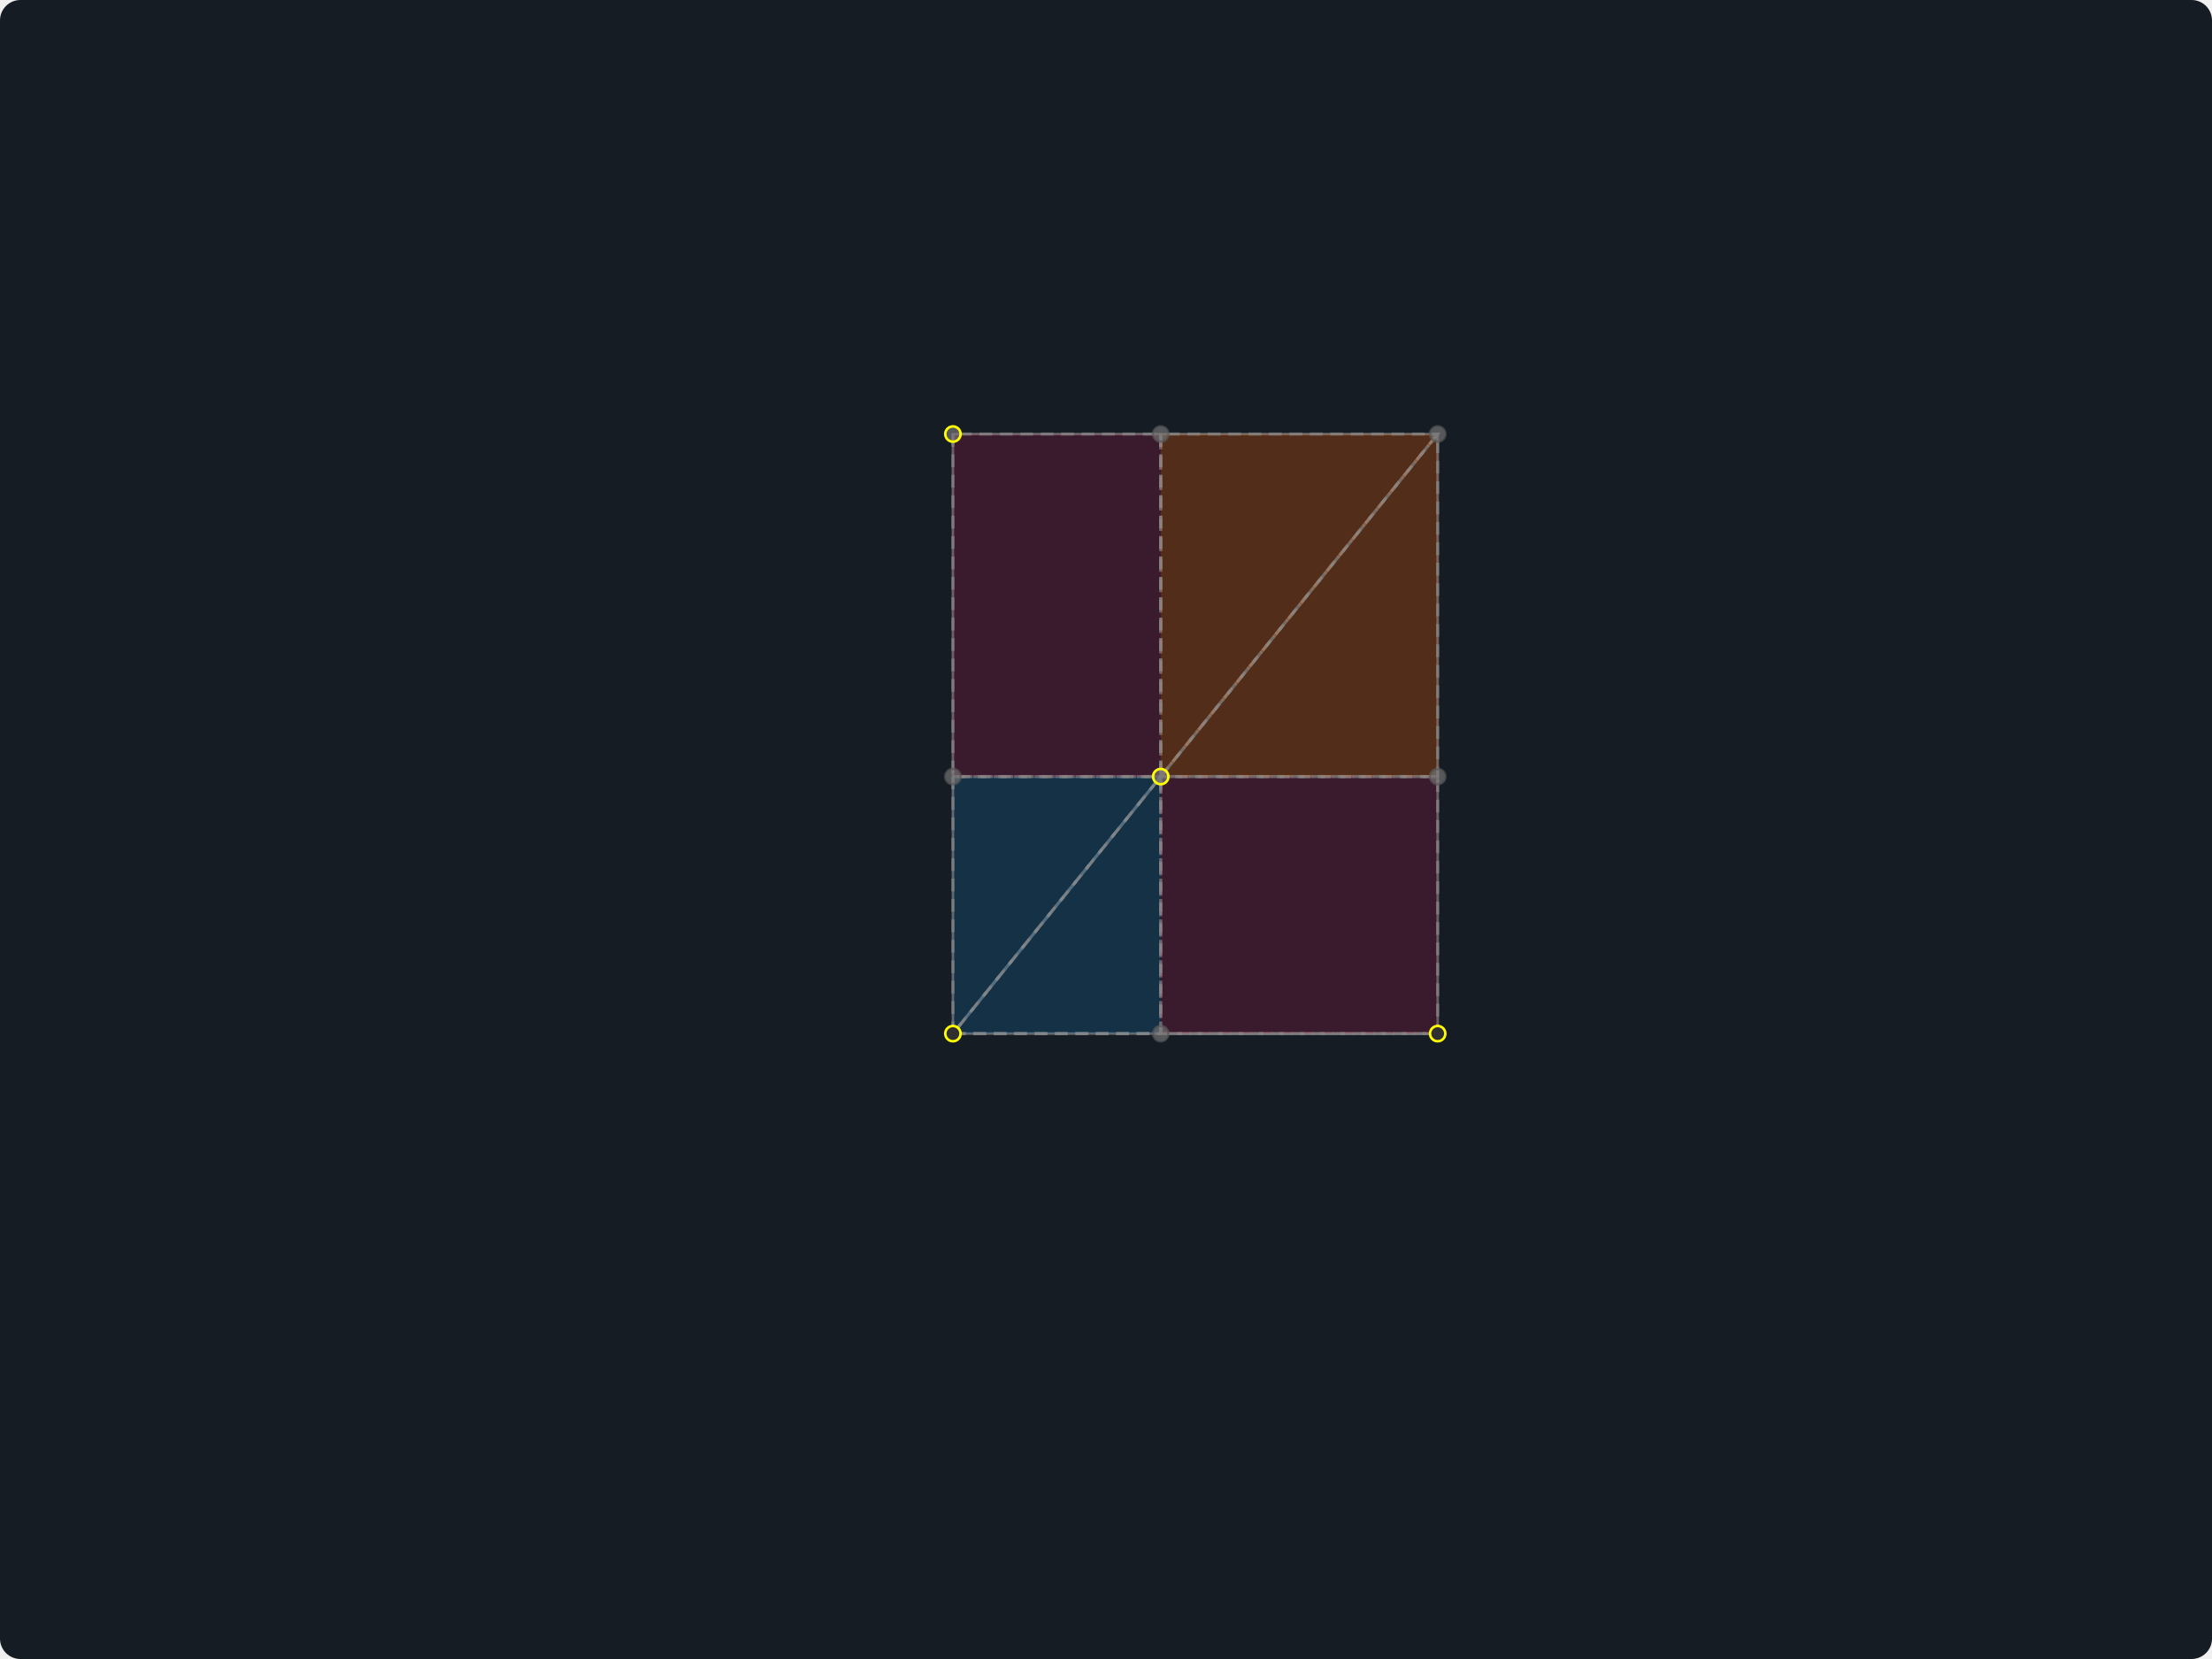
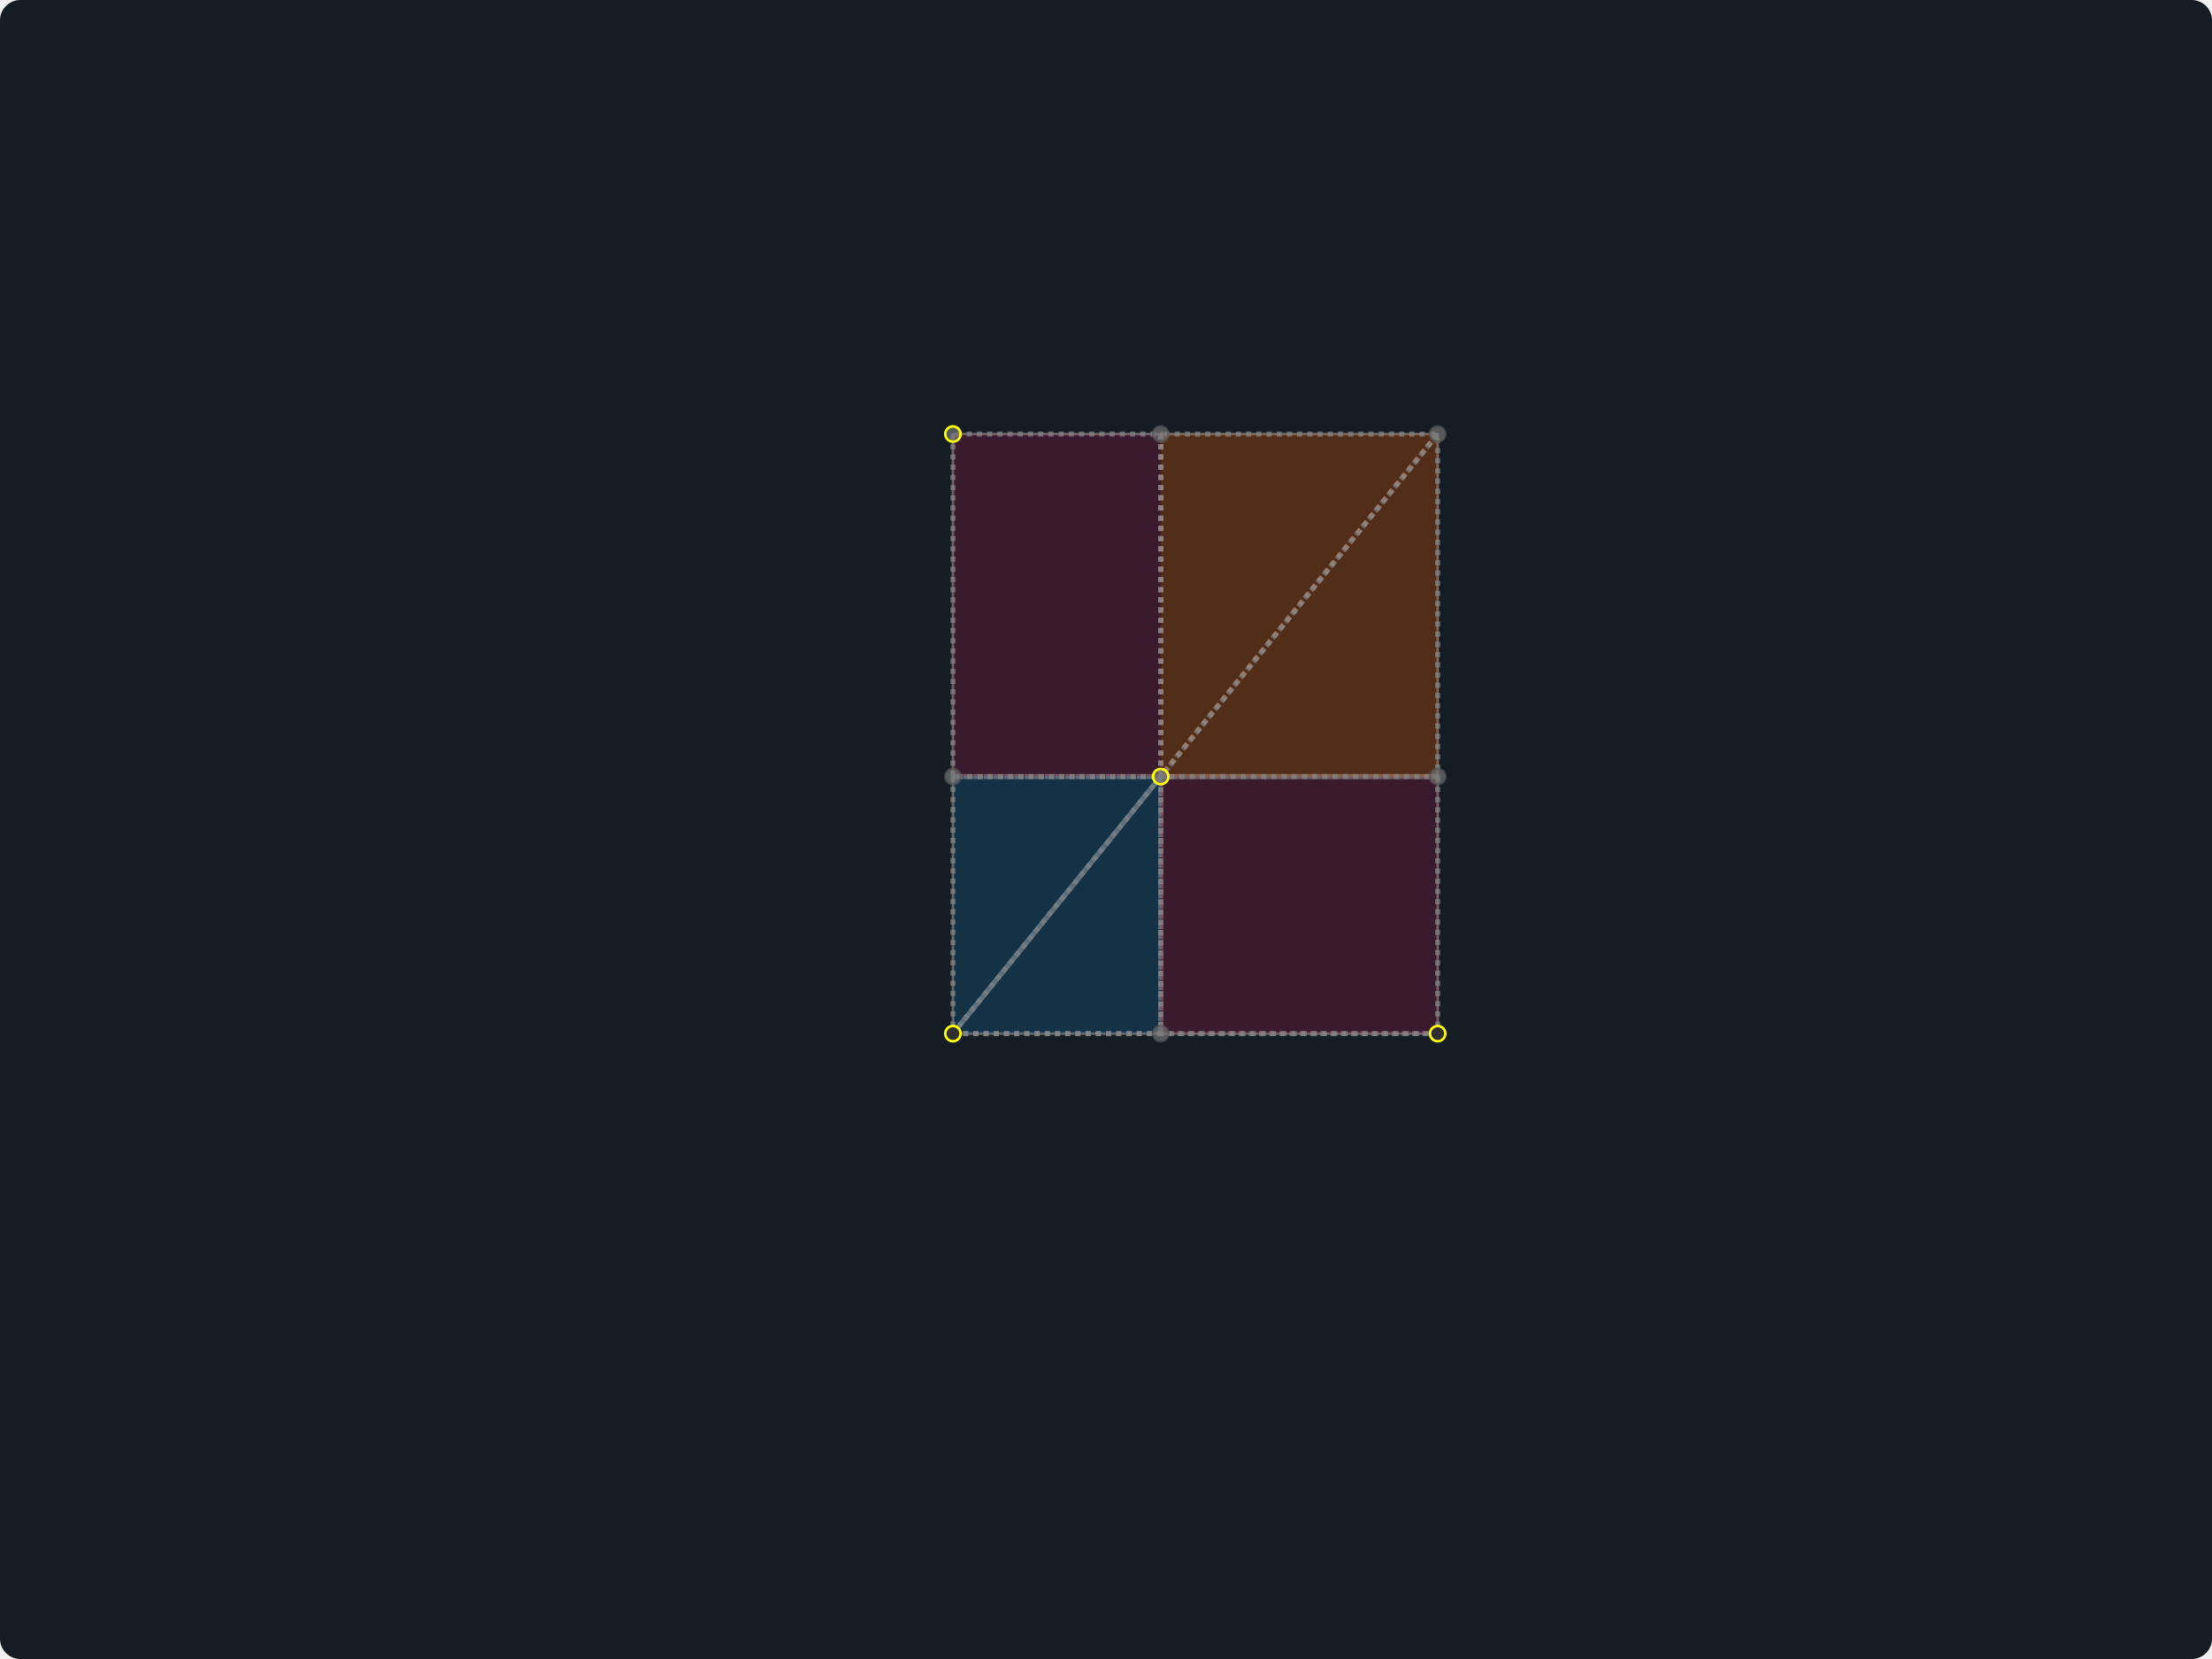
<svg xmlns="http://www.w3.org/2000/svg" xmlns:html="http://www.w3.org/1999/xhtml" version="1.1" width="867" height="650.25" viewBox="0 0 867 650.25">
  <g transform="matrix(1,0,0,-1,433.5,325.125)">
    <rect width="867" height="650.25" class="fsg-board" fill="#ffffff00" rx="8" ry="8" x="-433.5" y="-325.125" />
    <rect width="0" height="0" class="fsg-ui-select-box" />
    <line x1="21.451" y1="155" x2="21.451" y2="-80" class="edge dashed" stroke="#888888aa" component_no="25" component_refs="20,18" fsg_shape="true" />
    <line x1="-60" y1="20.742" x2="130" y2="20.742" class="edge dashed" stroke="#888888aa" component_no="26" component_refs="21,23" fsg_shape="true" />
    <line x1="-60" y1="-80" x2="130" y2="-80" class="edge dashed" stroke="#888888aa" component_no="7" component_refs="5,6" fsg_shape="true" />
    <line x1="-60" y1="-325.125" x2="-60" y2="325.125" class="perp-line dashed" stroke="#888888aa" component_no="11" component_refs="7,5" fsg_shape="true" fsg_hidden="true" />
    <line x1="-60" y1="-80" x2="130" y2="155" class="edge dashed" stroke="#888888aa" component_no="16" component_refs="5,15" fsg_shape="true" />
    <polygon points="-60,155 -60,-80 130,-80 130,155" class="polygon" fill="#ff0f6328" stroke="#888888aa" component_no="24" component_refs="12,5,6,15" fsg_shape="true" fsg_fill_none="true" />
    <polygon points="-60,-80 21.451,-80 21.451,20.742" class="polygon dashed" fill="#0fa3ff28" stroke="#888888aa" component_no="29" component_refs="5,18,17" fsg_shape="true" />
    <polygon points="-60,20.742 -60,-80 21.451,20.742" class="polygon dashed" fill="#0fa3ff28" stroke="#888888aa" component_no="30" component_refs="21,5,17" fsg_shape="true" />
    <circle r="3" cx="-60" cy="-80" class="point" stroke="#888888aa" component_no="5" />
    <line x1="130" y1="-325.125" x2="130" y2="325.125" class="perp-line dashed" stroke="#888888aa" component_no="9" component_refs="7,6" fsg_shape="true" fsg_hidden="true" />
    <polygon points="21.451,20.742 21.451,-80 130,-80 130,20.742" class="polygon dashed" fill="#ff0f6328" stroke="#888888aa" component_no="27" component_refs="17,18,6,23" fsg_shape="true" />
    <circle r="3" cx="130" cy="-80" class="point" stroke="#888888aa" component_no="6" />
    <line x1="-433.5" y1="155" x2="433.5" y2="155" class="perp-line dashed" stroke="#888888aa" component_no="14" component_refs="11,12" fsg_shape="true" fsg_hidden="true" />
    <polygon points="-60,155 -60,20.742 21.451,20.742 21.451,155" class="polygon dashed" fill="#ff0f6328" stroke="#888888aa" component_no="28" component_refs="12,21,17,20" fsg_shape="true" />
    <circle r="3" cx="-60" cy="155" class="pin-point" component_no="12" component_refs="11" />
    <polygon points="130,155 21.451,20.742 130,20.742" class="polygon dashed" fill="#ff620042" stroke="#888888aa" component_no="31" component_refs="15,17,23" fsg_shape="true" />
    <polygon points="21.451,155 21.451,20.742 130,155" class="polygon dashed" fill="#ff620042" stroke="#888888aa" component_no="32" component_refs="20,17,15" fsg_shape="true" />
    <circle r="3" cx="130" cy="155" class="intersect-point" index="0" component_no="15" component_refs="14,9" />
    <line x1="21.451" y1="-325.125" x2="21.451" y2="325.125" class="line dashed" stroke="#888888aa" component_no="19" component_refs="17,18" fsg_shape="true" fsg_hidden="true" />
    <line x1="-433.5" y1="20.742" x2="433.5" y2="20.742" class="line dashed" stroke="#888888aa" component_no="22" component_refs="17,21" fsg_shape="true" fsg_hidden="true" />
    <circle r="3" cx="21.451" cy="20.742" class="pin-point" component_no="17" component_refs="16" />
    <circle r="3" cx="21.451" cy="-80" class="intersect-point" index="0" component_no="18" component_refs="7,17" />
    <circle r="3" cx="21.451" cy="155" class="intersect-point" index="0" component_no="20" component_refs="19,14" />
    <circle r="3" cx="-60" cy="20.742" class="intersect-point" index="0" component_no="21" component_refs="11,17" />
    <circle r="3" cx="130" cy="20.742" class="intersect-point" index="0" component_no="23" component_refs="22,9" />
  </g>
  <defs>
    <style>
svg {
  user-select: none;
  -webkit-user-select: none;
}

svg .fsg-board {
  fill: #151c23;
}

svg .fsg-ui-select-box {
  stroke-width: 0.5;
  fill: none;
}

svg .menu {
  font: 0.9em Roboto, Helvetica, Sans-Serif, Times, serif, monospace;
}

svg .menu_title {
  fill: #aaa;
  font-family: Georgia, 'Times New Roman', Times, serif;
}

svg .menu_item {
  font-weight: 300;
  fill: #888;
}

svg .menu_item:hover {
  fill: #fff;
  cursor: pointer;
}

svg *[fsg_hidden] {
  visibility: hidden;
}

svg *[fsg_fill_none]{
  fill: none;
}

svg *[fsg_shape]:hover {
  stroke: #fff;
}

svg .dashed {
-   stroke-dasharray: 5 3;
-   stroke-width: 1.2;
+   stroke-dasharray: 2;
+   stroke-width: 2;
}

svg .axis-x, svg .axis-y {
  stroke: #555; 
  stroke-width: 1.2;
}

svg .vector-marker-start, svg .vector-marker-end {
  fill: #999;
}

svg .point {
  fill: #2f2f2f;
  stroke: #ff0;
}

svg .pin-point {
  fill: #777777aa;
  stroke: #ff0;
}

svg .mid-point, svg .intersect-point {
  fill: #777777aa;
  stroke: #565656aa;
}

svg .point:hover, svg .pin-point:hover {
  cursor: grab;
}

svg .mid-point:hover, svg .intersect-point:hover {
  cursor: pointer;
}

svg g, svg div, svg foreignObject, svg span {
  position: relative;
}

svg span.base {
  position: relative !important;
}

svg .latex-container {
  width: max-content;
  height: max-content;
  position: fixed; /* important for Safari */
}
</style>
    <html:link rel="stylesheet" href="https://rintaroutw.github.io/fsg/style/runtime.css" />
    <html:link rel="stylesheet" href="https://cdn.jsdelivr.net/npm/katex@0.12.0/dist/katex.min.css" />
    <marker markerWidth="6" markerHeight="6" refX="3" refY="3" viewBox="0 0 6 6" orient="auto" class="vector-start-marker">
      <circle r="3" cx="3" cy="3" class="vector-marker-start" />
    </marker>
    <marker markerWidth="10" markerHeight="6" refX="10" refY="3" viewBox="0 0 10 6" orient="auto" class="vector-end-marker" id="SvgjsMarker1000">
      <polygon points="0 0, 10 3, 0 6" stroke-width="1" class="vector-marker-end" />
    </marker>
  </defs>
</svg>
